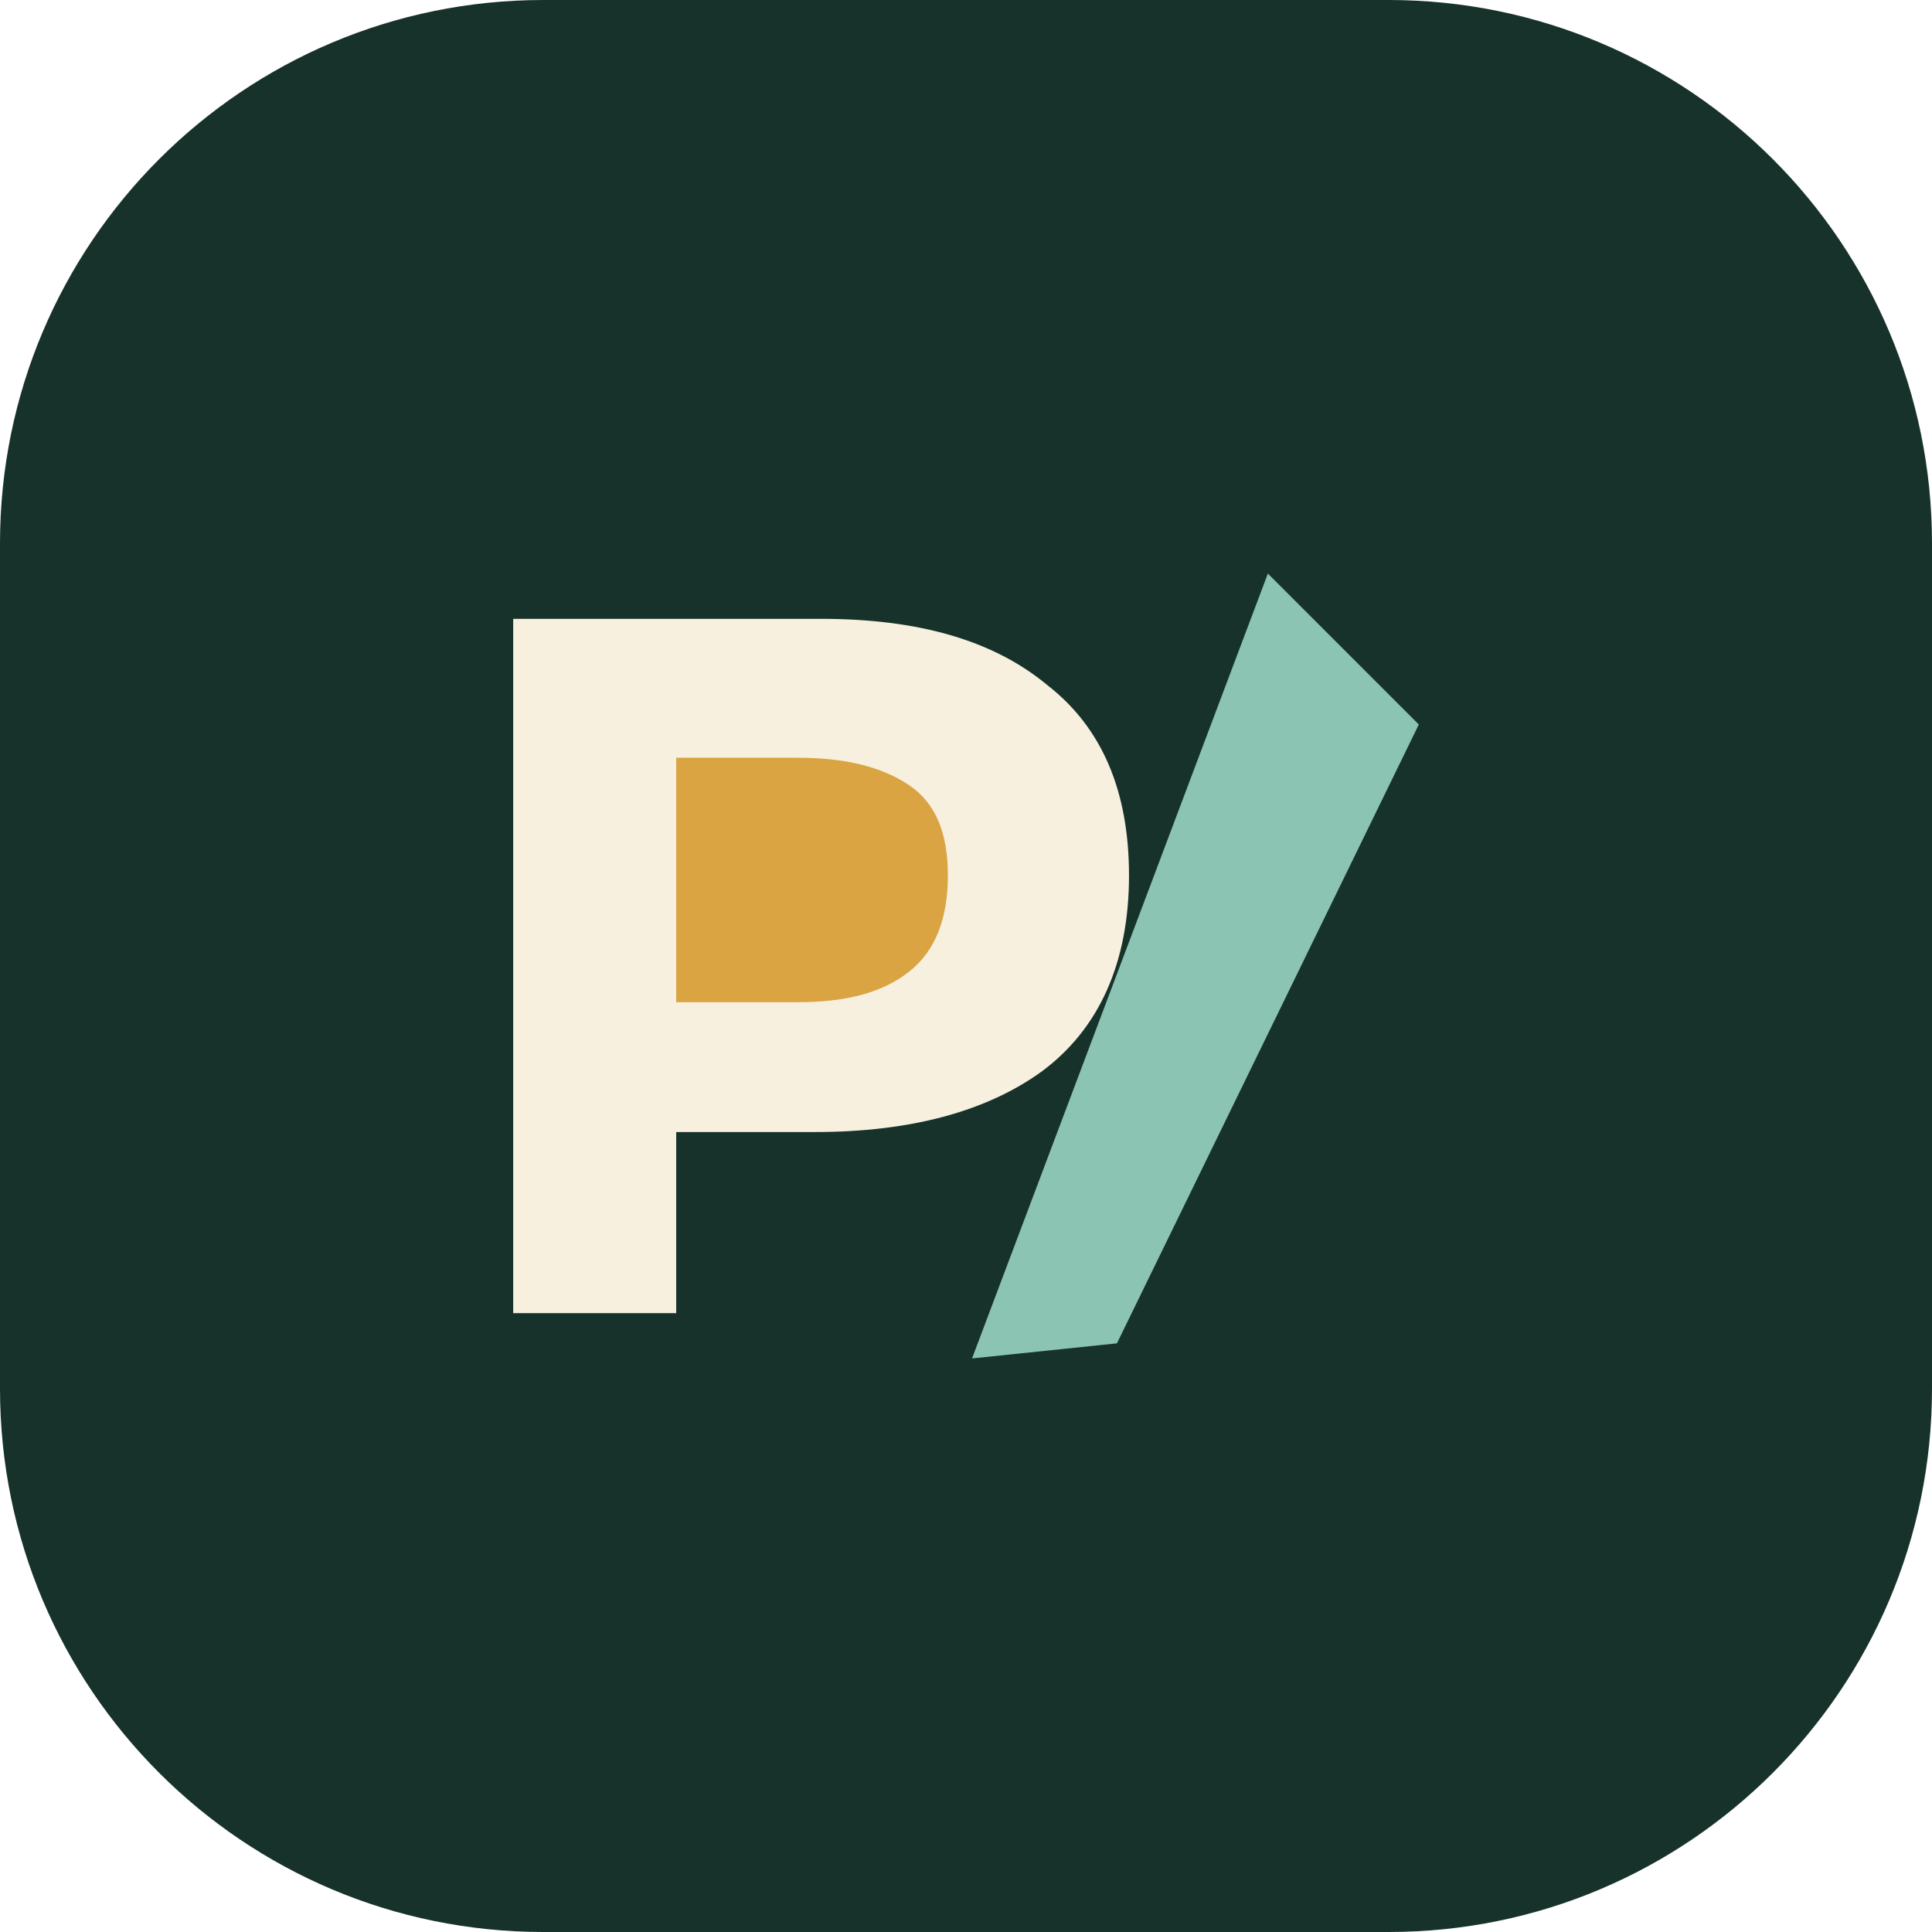
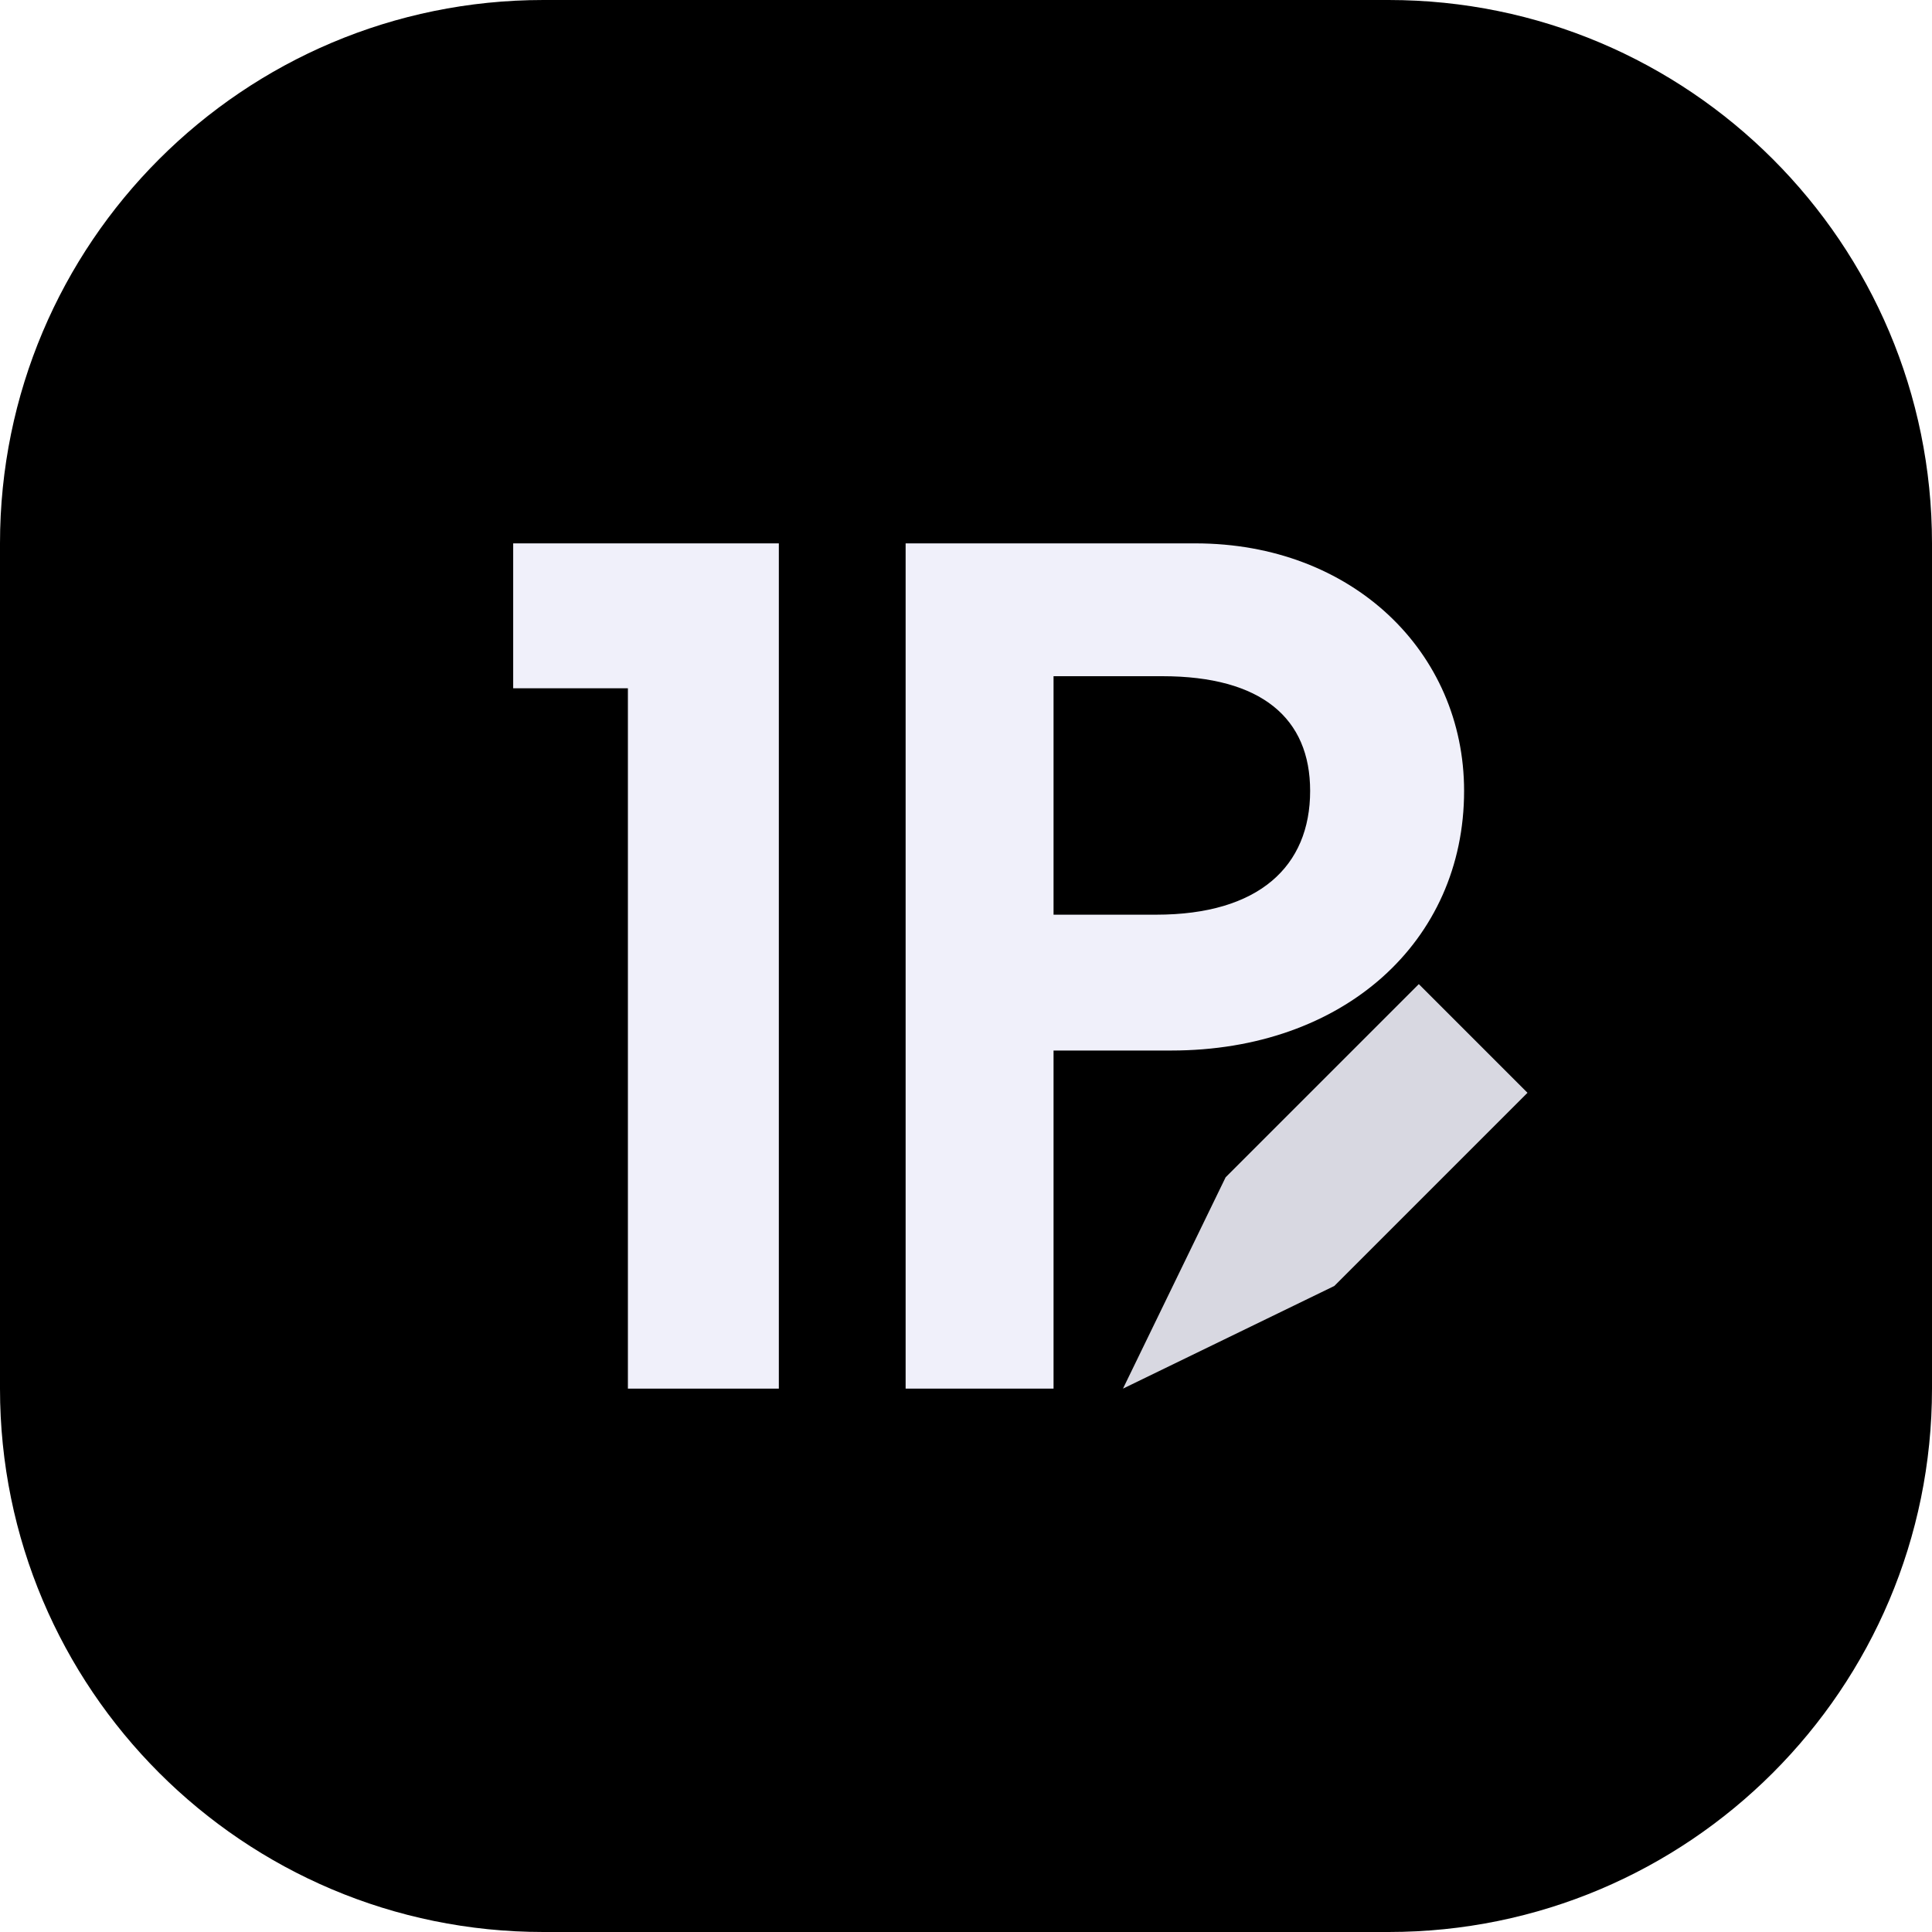
<svg xmlns="http://www.w3.org/2000/svg" viewBox="0 0 64 64" fill="none">
-   <rect width="64" height="64" rx="18" fill="#17322A" />
-   <path d="M17 43.5V20.5H27.2C30.4 20.5 32.9 21.2 34.7 22.7C36.5 24.1 37.4 26.2 37.4 29C37.4 31.9 36.4 34.1 34.5 35.5C32.7 36.8 30.2 37.5 27 37.5H22.4V43.5H17Z" fill="#F7F0DF" />
-   <path d="M22.4 33.2H26.4C28 33.2 29.2 32.9 30.1 32.2C31 31.5 31.4 30.4 31.4 29C31.4 27.6 31 26.6 30.1 26C29.2 25.4 28 25.1 26.4 25.1H22.4V33.2Z" fill="#D9A441" />
-   <path d="M42 19L47 24L37 44.5L32.2 45L42 19Z" fill="#8BC4B3" />
+   <rect width="64" height="64" rx="18" fill="#000000" />
+   <path d="M17 18H25.8V46H20.8V22.8H17V18Z" fill="#F0F0FA" />
+   <path d="M30 18H39.6C44.8 18 48.5 21.6 48.5 26.2C48.5 31.2 44.5 34.8 38.8 34.8H34.9V46H30V18ZM34.9 30.3H38.3C41.7 30.3 43.4 28.7 43.4 26.2C43.4 23.8 41.8 22.4 38.5 22.4H34.9V30.3Z" fill="#F0F0FA" />
+   <path d="M44.2 42.6L37.2 46L40.6 39L47 32.6L50.6 36.2L44.2 42.6Z" fill="#F0F0FA" fill-opacity="0.9" />
</svg>
